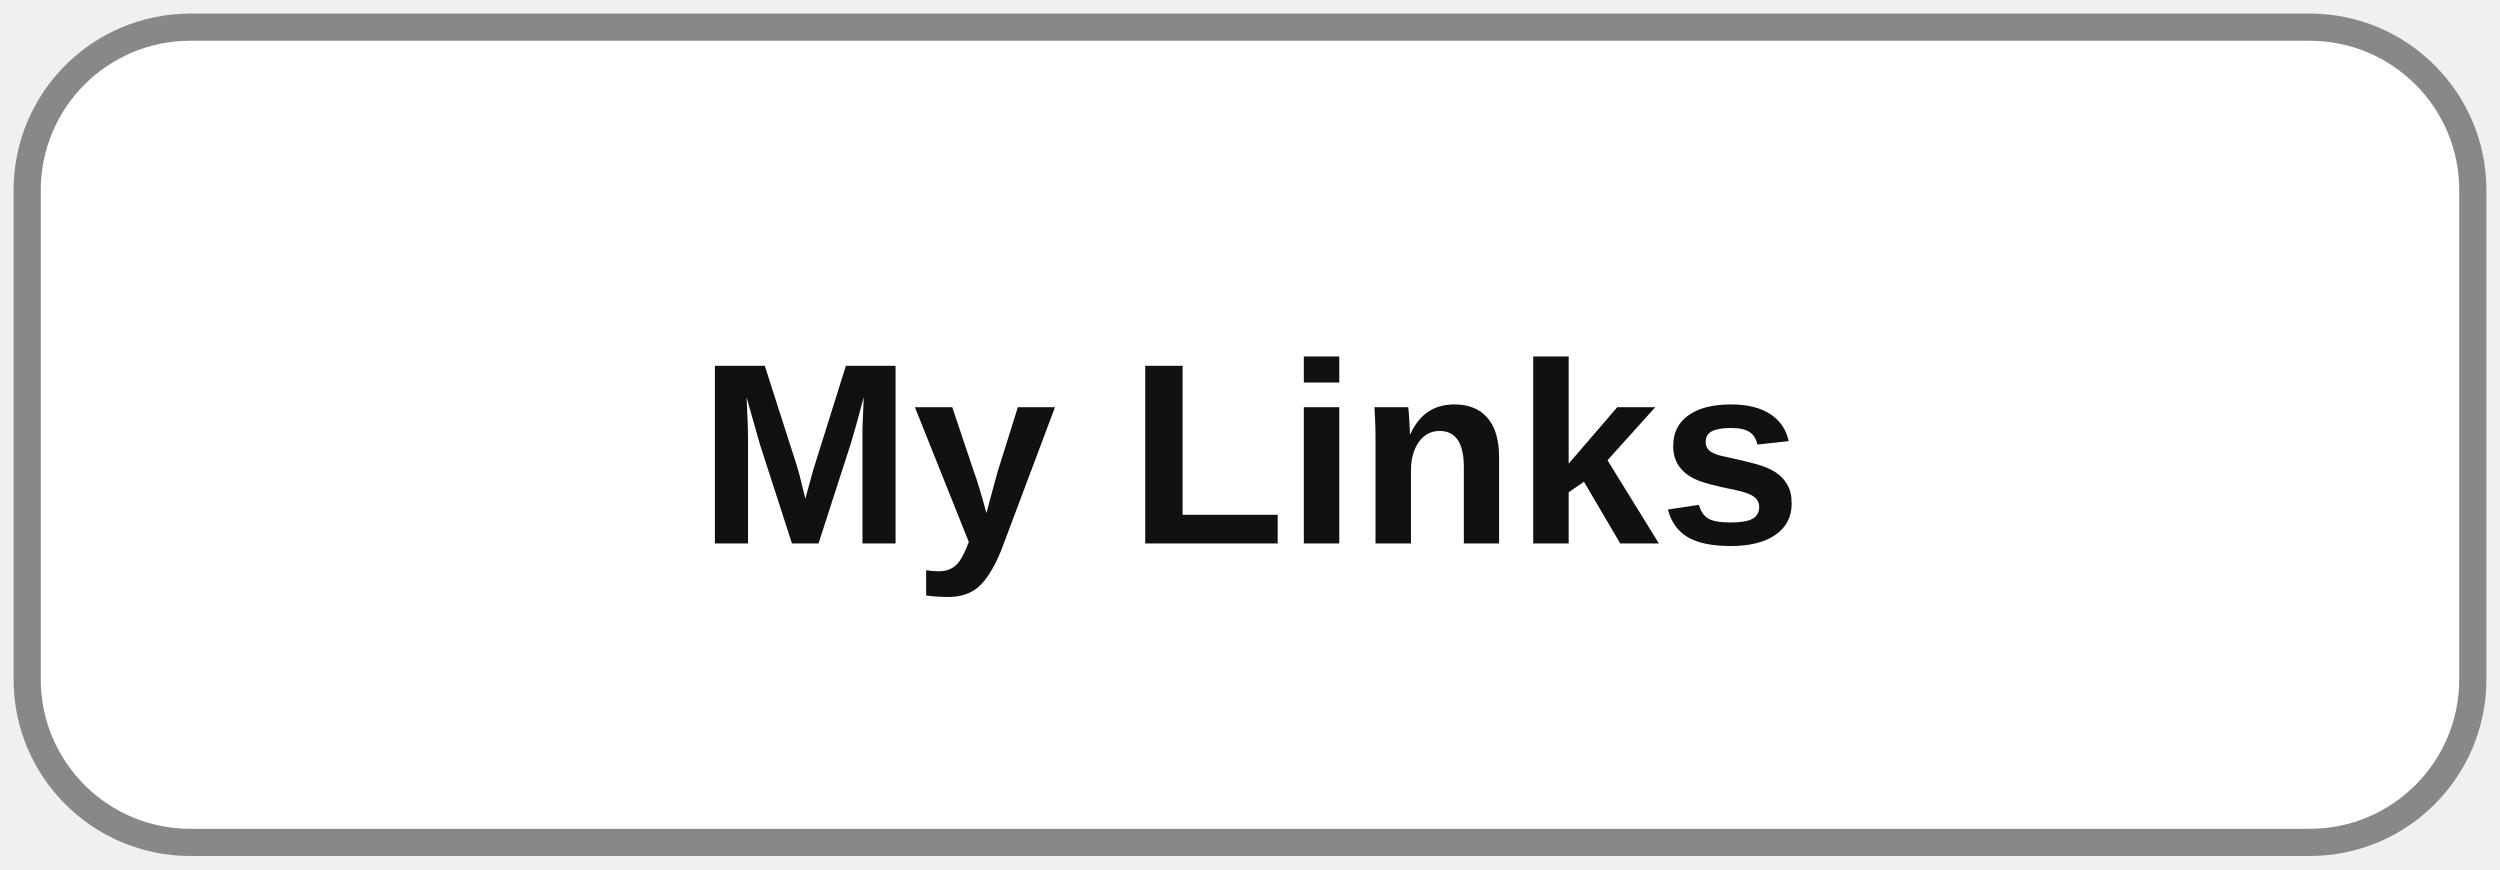
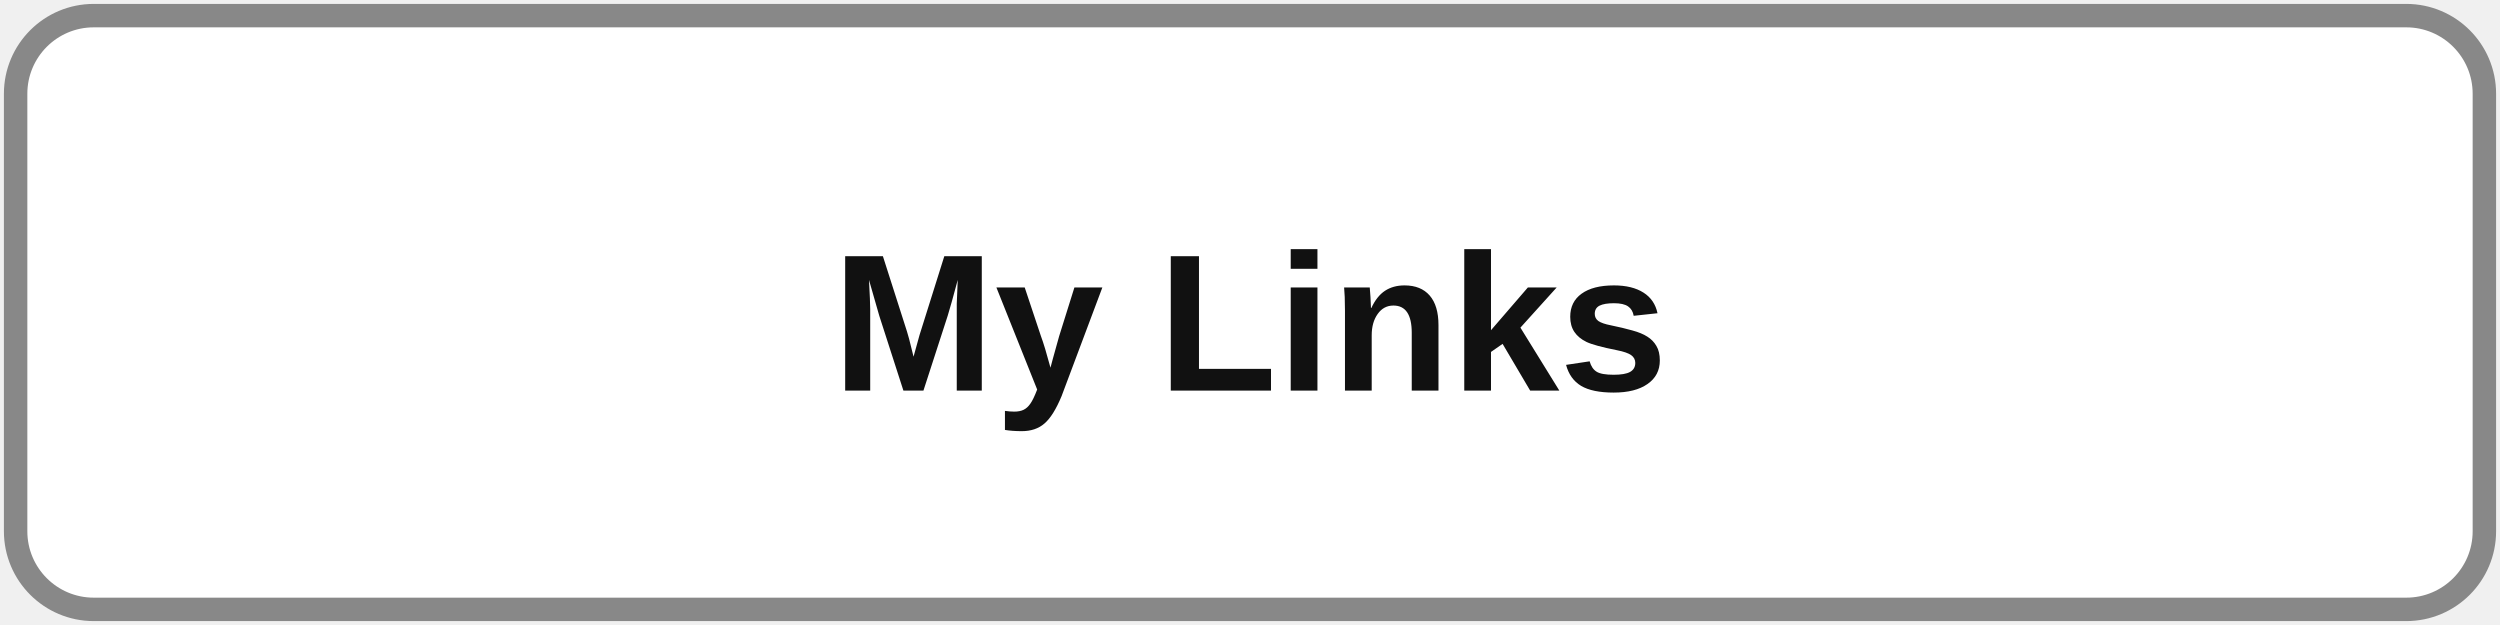
- <svg xmlns="http://www.w3.org/2000/svg" width="184" height="64" viewBox="0 0 184 64" role="img" aria-labelledby="title">
-   <rect x="2" y="2" width="180" height="60" rx="12" fill="#ffffff" stroke="#888888" stroke-width="2" />
-   <text x="92" y="40" text-anchor="middle" fill="#111111" font-family="Arial, Helvetica, sans-serif" font-size="19" font-weight="600">My Links</text>
+ <svg xmlns="http://www.w3.org/2000/svg" width="320" height="80" viewBox="0 0 320 80" role="img" aria-labelledby="title">
+   <rect x="2" y="2" width="316" height="76" rx="10" fill="#ffffff" stroke="#888888" stroke-width="3" />
+   <text x="160" y="50" text-anchor="middle" fill="#111111" font-family="Arial, Helvetica, sans-serif" font-size="25" font-weight="600">My Links</text>
</svg>
